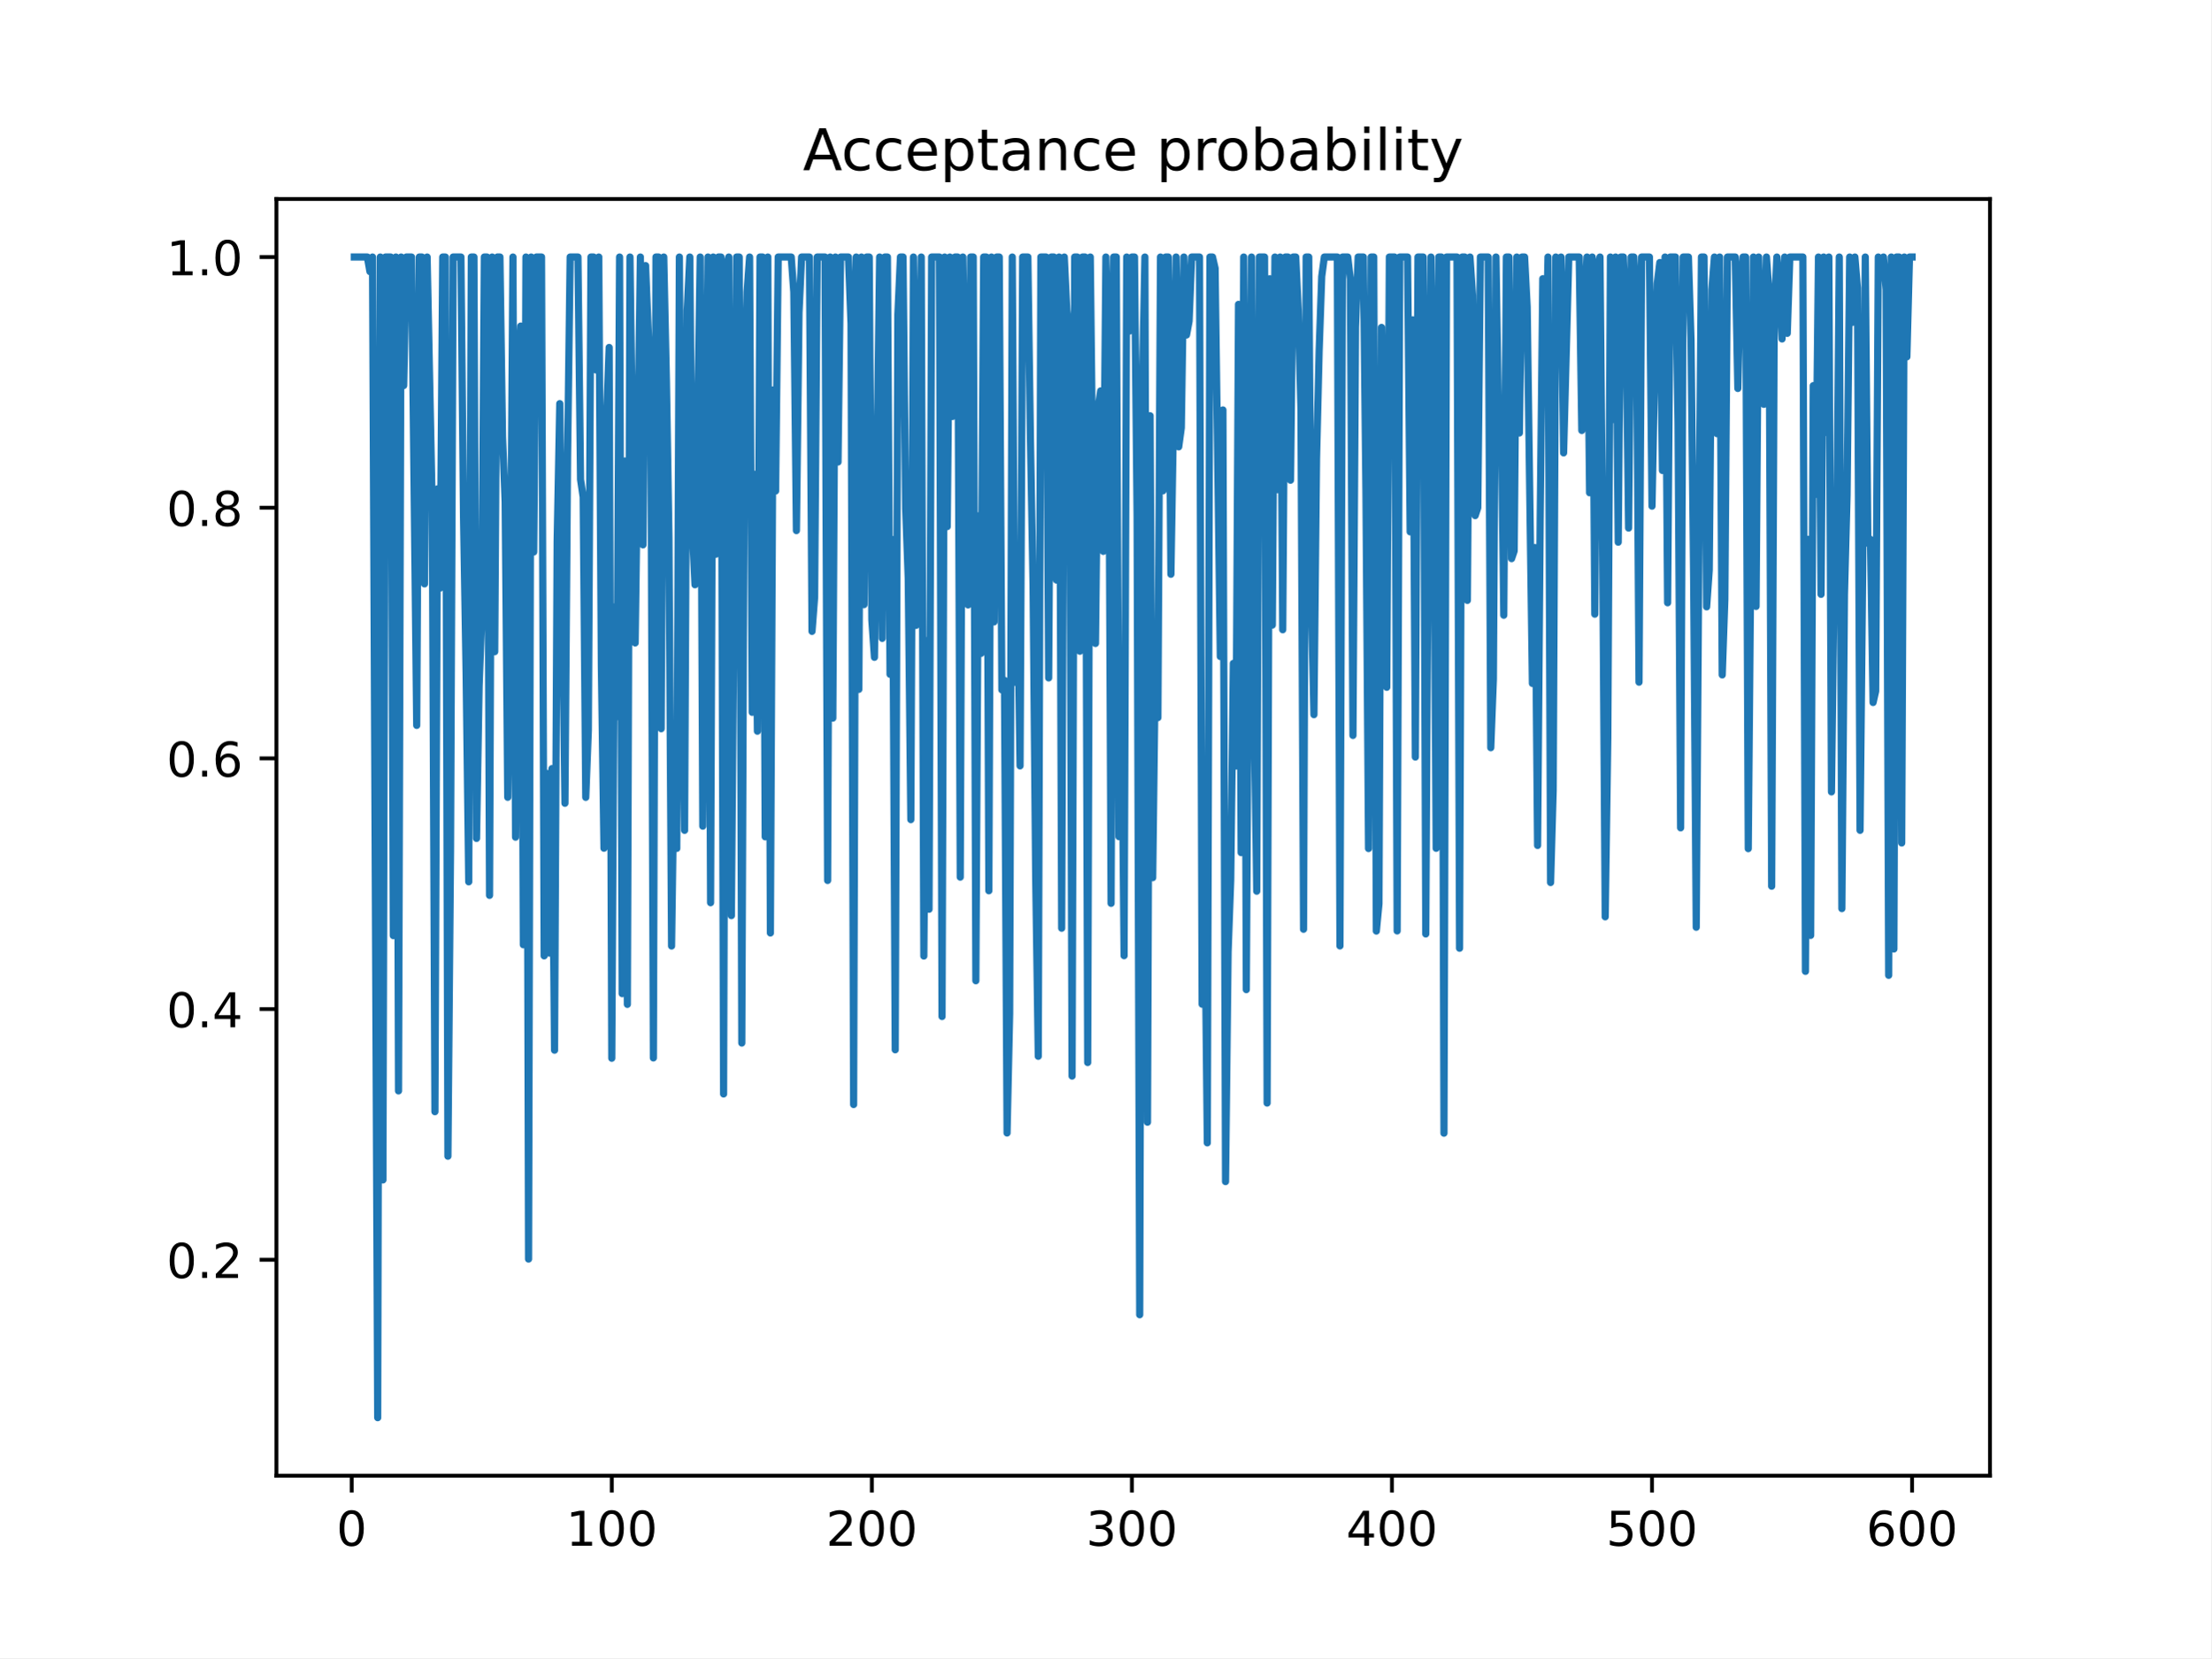
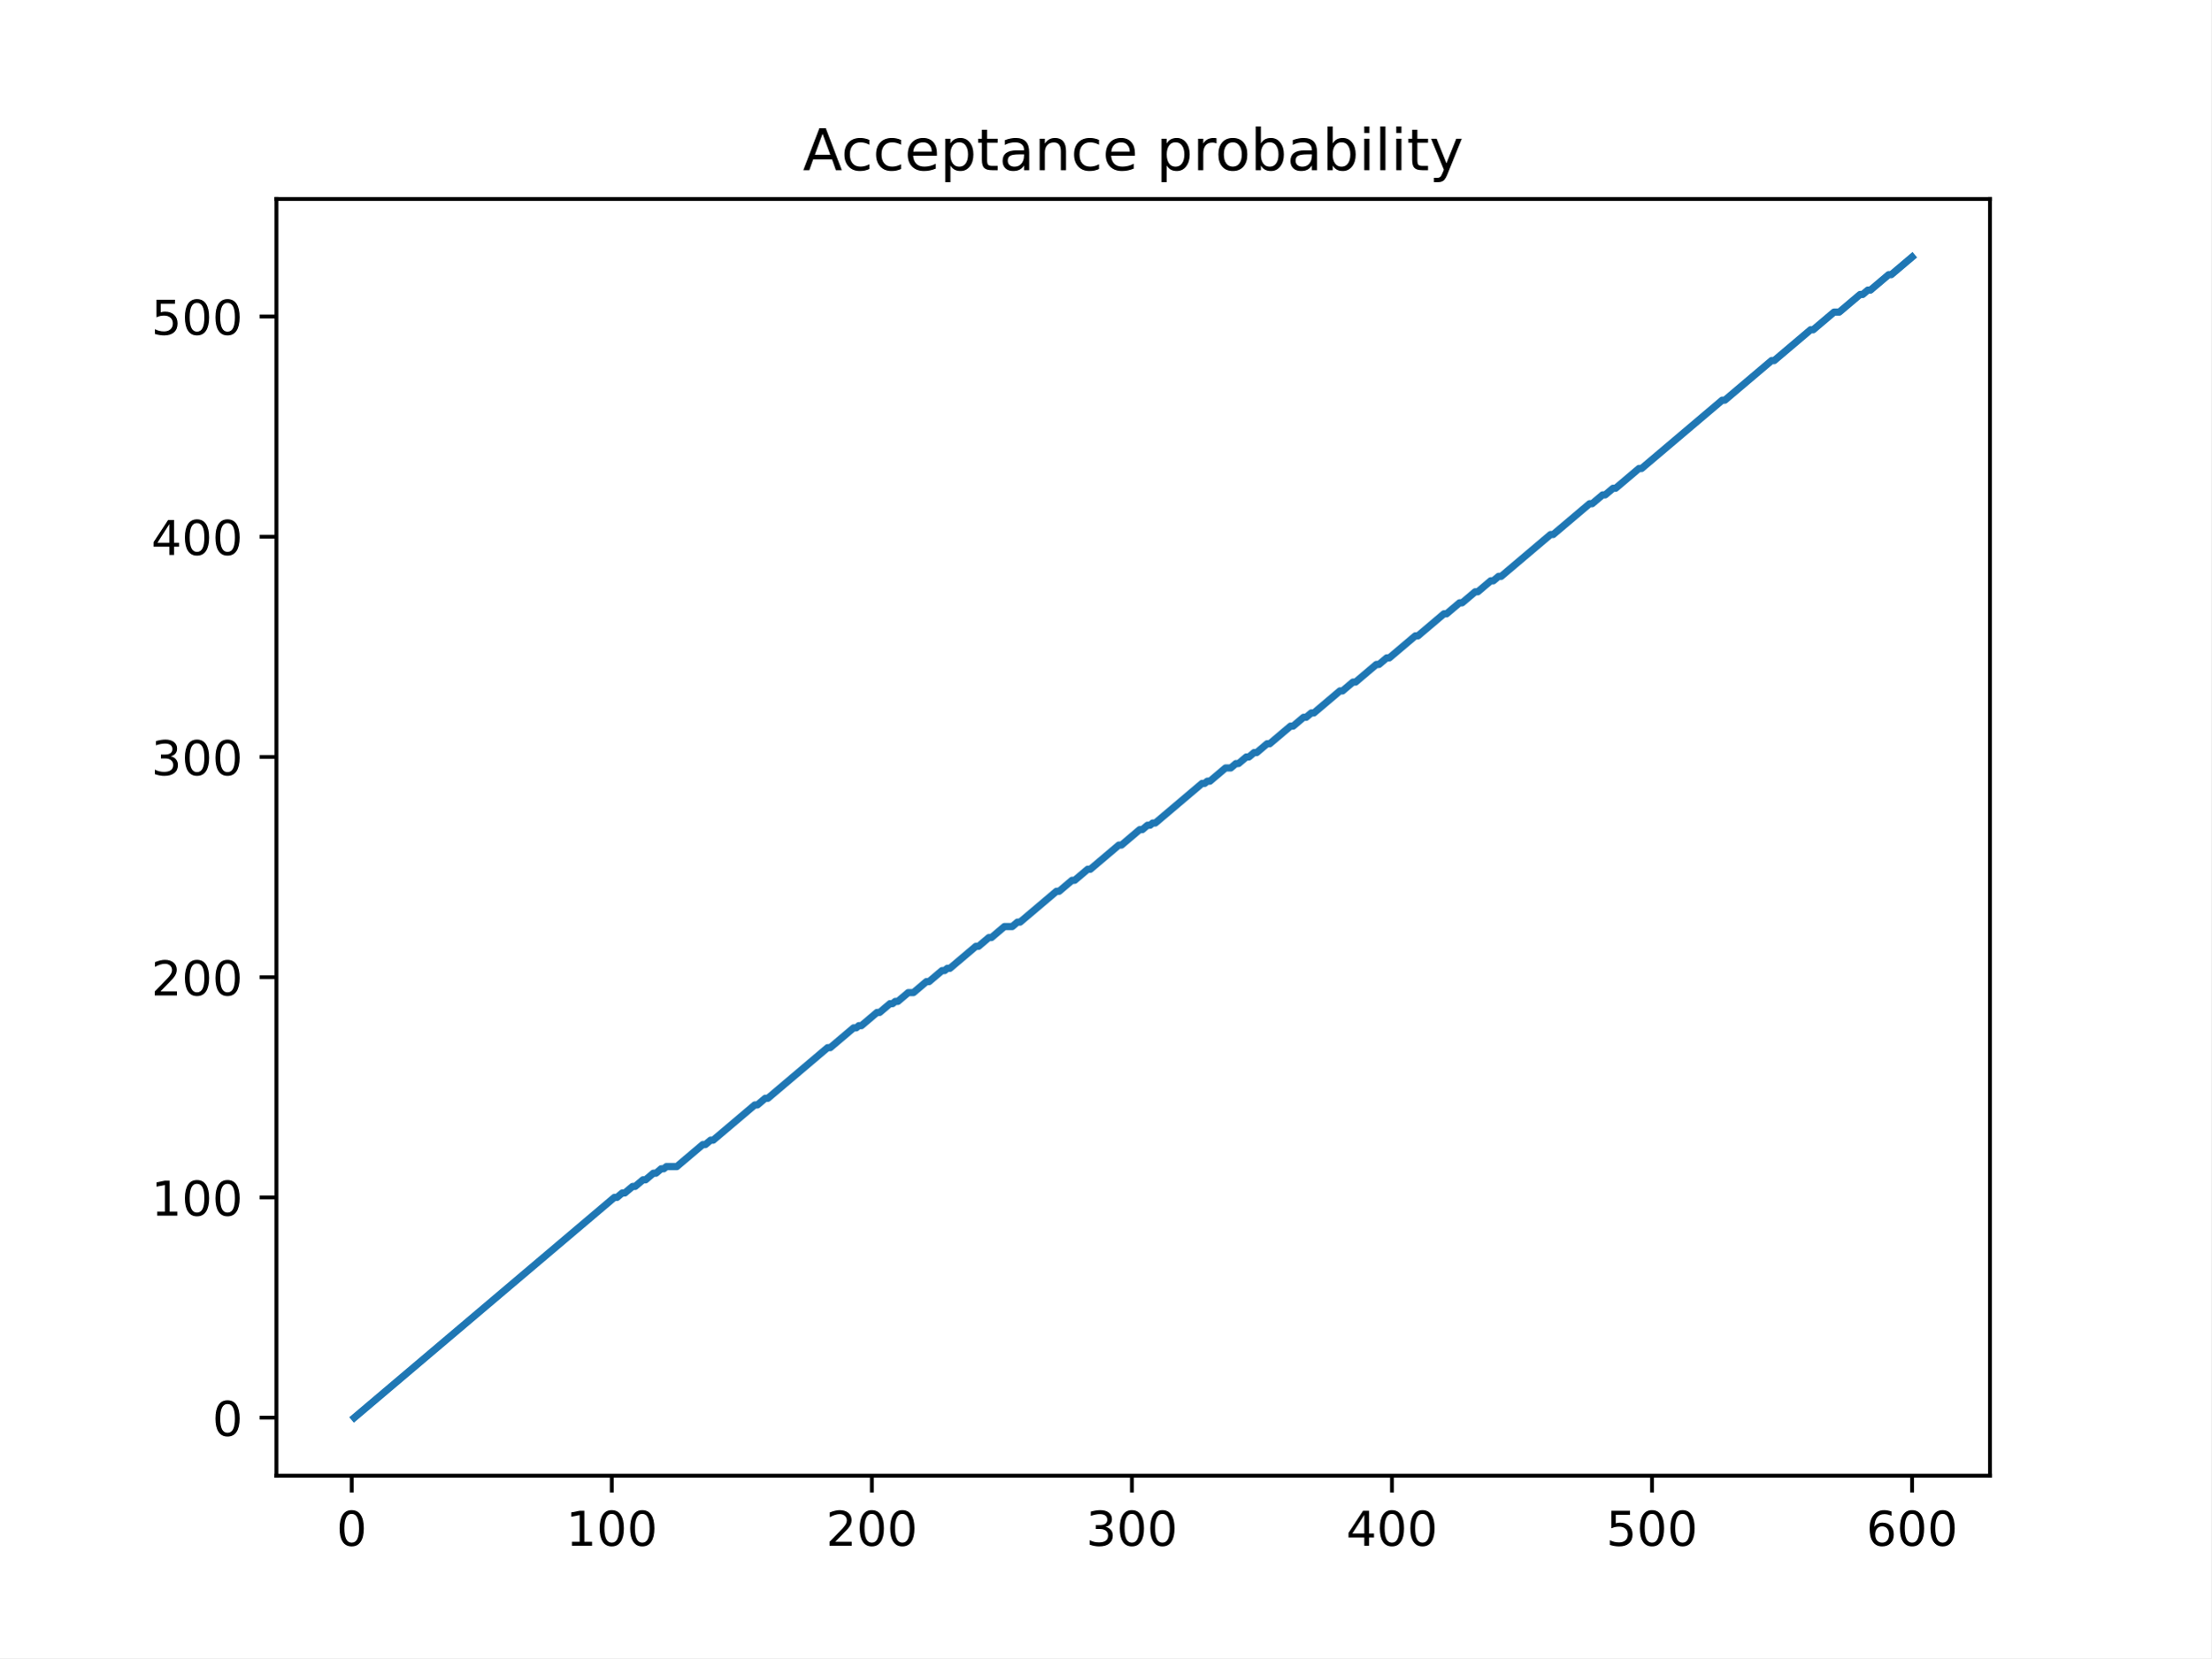
<svg xmlns="http://www.w3.org/2000/svg" xmlns:xlink="http://www.w3.org/1999/xlink" height="345.6pt" version="1.1" viewBox="0 0 460.8 345.6" width="460.8pt">
  <defs>
    <style type="text/css">
*{stroke-linecap:butt;stroke-linejoin:round;}
  </style>
  </defs>
  <g id="figure_1">
    <g id="patch_1">
      <path d="M 0 345.6  L 460.8 345.6  L 460.8 0  L 0 0  z " style="fill:#ffffff;" />
    </g>
    <g id="axes_1">
      <g id="patch_2">
        <path d="M 57.6 307.584  L 414.72 307.584  L 414.72 41.472  L 57.6 41.472  z " style="fill:#ffffff;" />
      </g>
      <g id="matplotlib.axis_1">
        <g id="xtick_1">
          <g id="line2d_1">
            <defs>
-               <path d="M 0 0  L 0 3.5  " id="mad9b1a71a4" style="stroke:#000000;stroke-width:0.8;" />
-             </defs>
-             <g>
-               <use style="stroke:#000000;stroke-width:0.8;" x="73.291" xlink:href="#mad9b1a71a4" y="307.584" />
+               <path d="M 0 0  L 0 3.5  " id="me040072128" style="stroke:#000000;stroke-width:0.8;" />
+             </defs>
+             <g>
+               <use style="stroke:#000000;stroke-width:0.8;" x="73.291" xlink:href="#me040072128" y="307.584" />
            </g>
          </g>
          <g id="text_1">
            <defs>
              <path d="M 31.781 66.406  Q 24.172 66.406 20.328 58.906  Q 16.5 51.422 16.5 36.375  Q 16.5 21.391 20.328 13.891  Q 24.172 6.391 31.781 6.391  Q 39.453 6.391 43.281 13.891  Q 47.125 21.391 47.125 36.375  Q 47.125 51.422 43.281 58.906  Q 39.453 66.406 31.781 66.406  z M 31.781 74.219  Q 44.047 74.219 50.516 64.516  Q 56.984 54.828 56.984 36.375  Q 56.984 17.969 50.516 8.266  Q 44.047 -1.422 31.781 -1.422  Q 19.531 -1.422 13.062 8.266  Q 6.594 17.969 6.594 36.375  Q 6.594 54.828 13.062 64.516  Q 19.531 74.219 31.781 74.219  z " id="DejaVuSans-48" />
            </defs>
            <g transform="translate(70.10948 322.1824)scale(0.1 -0.1)">
              <use xlink:href="#DejaVuSans-48" />
            </g>
          </g>
        </g>
        <g id="xtick_2">
          <g id="line2d_2">
            <g>
-               <use style="stroke:#000000;stroke-width:0.8;" x="127.49" xlink:href="#mad9b1a71a4" y="307.584" />
+               <use style="stroke:#000000;stroke-width:0.8;" x="127.49" xlink:href="#me040072128" y="307.584" />
            </g>
          </g>
          <g id="text_2">
            <defs>
              <path d="M 12.406 8.297  L 28.516 8.297  L 28.516 63.922  L 10.984 60.406  L 10.984 69.391  L 28.422 72.906  L 38.281 72.906  L 38.281 8.297  L 54.391 8.297  L 54.391 0  L 12.406 0  z " id="DejaVuSans-49" />
            </defs>
            <g transform="translate(117.9464 322.1824)scale(0.1 -0.1)">
              <use xlink:href="#DejaVuSans-49" />
              <use x="63.623" xlink:href="#DejaVuSans-48" />
              <use x="127.246" xlink:href="#DejaVuSans-48" />
            </g>
          </g>
        </g>
        <g id="xtick_3">
          <g id="line2d_3">
            <g>
-               <use style="stroke:#000000;stroke-width:0.8;" x="181.69" xlink:href="#mad9b1a71a4" y="307.584" />
+               <use style="stroke:#000000;stroke-width:0.8;" x="181.69" xlink:href="#me040072128" y="307.584" />
            </g>
          </g>
          <g id="text_3">
            <defs>
              <path d="M 19.188 8.297  L 53.609 8.297  L 53.609 0  L 7.328 0  L 7.328 8.297  Q 12.938 14.109 22.625 23.891  Q 32.328 33.688 34.812 36.531  Q 39.547 41.844 41.422 45.531  Q 43.312 49.219 43.312 52.781  Q 43.312 58.594 39.234 62.25  Q 35.156 65.922 28.609 65.922  Q 23.969 65.922 18.812 64.312  Q 13.672 62.703 7.812 59.422  L 7.812 69.391  Q 13.766 71.781 18.938 73  Q 24.125 74.219 28.422 74.219  Q 39.75 74.219 46.484 68.547  Q 53.219 62.891 53.219 53.422  Q 53.219 48.922 51.531 44.891  Q 49.859 40.875 45.406 35.406  Q 44.188 33.984 37.641 27.219  Q 31.109 20.453 19.188 8.297  z " id="DejaVuSans-50" />
            </defs>
            <g transform="translate(172.1458 322.1824)scale(0.1 -0.1)">
              <use xlink:href="#DejaVuSans-50" />
              <use x="63.623" xlink:href="#DejaVuSans-48" />
              <use x="127.246" xlink:href="#DejaVuSans-48" />
            </g>
          </g>
        </g>
        <g id="xtick_4">
          <g id="line2d_4">
            <g>
-               <use style="stroke:#000000;stroke-width:0.8;" x="235.889" xlink:href="#mad9b1a71a4" y="307.584" />
+               <use style="stroke:#000000;stroke-width:0.8;" x="235.889" xlink:href="#me040072128" y="307.584" />
            </g>
          </g>
          <g id="text_4">
            <defs>
              <path d="M 40.578 39.312  Q 47.656 37.797 51.625 33  Q 55.609 28.219 55.609 21.188  Q 55.609 10.406 48.188 4.484  Q 40.766 -1.422 27.094 -1.422  Q 22.516 -1.422 17.656 -0.516  Q 12.797 0.391 7.625 2.203  L 7.625 11.719  Q 11.719 9.328 16.594 8.109  Q 21.484 6.891 26.812 6.891  Q 36.078 6.891 40.938 10.547  Q 45.797 14.203 45.797 21.188  Q 45.797 27.641 41.281 31.266  Q 36.766 34.906 28.719 34.906  L 20.219 34.906  L 20.219 43.016  L 29.109 43.016  Q 36.375 43.016 40.234 45.922  Q 44.094 48.828 44.094 54.297  Q 44.094 59.906 40.109 62.906  Q 36.141 65.922 28.719 65.922  Q 24.656 65.922 20.016 65.031  Q 15.375 64.156 9.812 62.312  L 9.812 71.094  Q 15.438 72.656 20.344 73.438  Q 25.25 74.219 29.594 74.219  Q 40.828 74.219 47.359 69.109  Q 53.906 64.016 53.906 55.328  Q 53.906 49.266 50.438 45.094  Q 46.969 40.922 40.578 39.312  z " id="DejaVuSans-51" />
            </defs>
            <g transform="translate(226.3453 322.1824)scale(0.1 -0.1)">
              <use xlink:href="#DejaVuSans-51" />
              <use x="63.623" xlink:href="#DejaVuSans-48" />
              <use x="127.246" xlink:href="#DejaVuSans-48" />
            </g>
          </g>
        </g>
        <g id="xtick_5">
          <g id="line2d_5">
            <g>
-               <use style="stroke:#000000;stroke-width:0.8;" x="290.088" xlink:href="#mad9b1a71a4" y="307.584" />
+               <use style="stroke:#000000;stroke-width:0.8;" x="290.088" xlink:href="#me040072128" y="307.584" />
            </g>
          </g>
          <g id="text_5">
            <defs>
              <path d="M 37.797 64.312  L 12.891 25.391  L 37.797 25.391  z M 35.203 72.906  L 47.609 72.906  L 47.609 25.391  L 58.016 25.391  L 58.016 17.188  L 47.609 17.188  L 47.609 0  L 37.797 0  L 37.797 17.188  L 4.891 17.188  L 4.891 26.703  z " id="DejaVuSans-52" />
            </defs>
            <g transform="translate(280.5447 322.1824)scale(0.1 -0.1)">
              <use xlink:href="#DejaVuSans-52" />
              <use x="63.623" xlink:href="#DejaVuSans-48" />
              <use x="127.246" xlink:href="#DejaVuSans-48" />
            </g>
          </g>
        </g>
        <g id="xtick_6">
          <g id="line2d_6">
            <g>
-               <use style="stroke:#000000;stroke-width:0.8;" x="344.288" xlink:href="#mad9b1a71a4" y="307.584" />
+               <use style="stroke:#000000;stroke-width:0.8;" x="344.288" xlink:href="#me040072128" y="307.584" />
            </g>
          </g>
          <g id="text_6">
            <defs>
              <path d="M 10.797 72.906  L 49.516 72.906  L 49.516 64.594  L 19.828 64.594  L 19.828 46.734  Q 21.969 47.469 24.109 47.828  Q 26.266 48.188 28.422 48.188  Q 40.625 48.188 47.75 41.5  Q 54.891 34.812 54.891 23.391  Q 54.891 11.625 47.562 5.094  Q 40.234 -1.422 26.906 -1.422  Q 22.312 -1.422 17.547 -0.641  Q 12.797 0.141 7.719 1.703  L 7.719 11.625  Q 12.109 9.234 16.797 8.062  Q 21.484 6.891 26.703 6.891  Q 35.156 6.891 40.078 11.328  Q 45.016 15.766 45.016 23.391  Q 45.016 31 40.078 35.438  Q 35.156 39.891 26.703 39.891  Q 22.75 39.891 18.812 39.016  Q 14.891 38.141 10.797 36.281  z " id="DejaVuSans-53" />
            </defs>
            <g transform="translate(334.7441 322.1824)scale(0.1 -0.1)">
              <use xlink:href="#DejaVuSans-53" />
              <use x="63.623" xlink:href="#DejaVuSans-48" />
              <use x="127.246" xlink:href="#DejaVuSans-48" />
            </g>
          </g>
        </g>
        <g id="xtick_7">
          <g id="line2d_7">
            <g>
-               <use style="stroke:#000000;stroke-width:0.8;" x="398.487" xlink:href="#mad9b1a71a4" y="307.584" />
+               <use style="stroke:#000000;stroke-width:0.8;" x="398.487" xlink:href="#me040072128" y="307.584" />
            </g>
          </g>
          <g id="text_7">
            <defs>
              <path d="M 33.016 40.375  Q 26.375 40.375 22.484 35.828  Q 18.609 31.297 18.609 23.391  Q 18.609 15.531 22.484 10.953  Q 26.375 6.391 33.016 6.391  Q 39.656 6.391 43.531 10.953  Q 47.406 15.531 47.406 23.391  Q 47.406 31.297 43.531 35.828  Q 39.656 40.375 33.016 40.375  z M 52.594 71.297  L 52.594 62.312  Q 48.875 64.062 45.094 64.984  Q 41.312 65.922 37.594 65.922  Q 27.828 65.922 22.672 59.328  Q 17.531 52.734 16.797 39.406  Q 19.672 43.656 24.016 45.922  Q 28.375 48.188 33.594 48.188  Q 44.578 48.188 50.953 41.516  Q 57.328 34.859 57.328 23.391  Q 57.328 12.156 50.688 5.359  Q 44.047 -1.422 33.016 -1.422  Q 20.359 -1.422 13.672 8.266  Q 6.984 17.969 6.984 36.375  Q 6.984 53.656 15.188 63.938  Q 23.391 74.219 37.203 74.219  Q 40.922 74.219 44.703 73.484  Q 48.484 72.75 52.594 71.297  z " id="DejaVuSans-54" />
            </defs>
            <g transform="translate(388.9435 322.1824)scale(0.1 -0.1)">
              <use xlink:href="#DejaVuSans-54" />
              <use x="63.623" xlink:href="#DejaVuSans-48" />
              <use x="127.246" xlink:href="#DejaVuSans-48" />
            </g>
          </g>
        </g>
      </g>
      <g id="matplotlib.axis_2">
        <g id="ytick_1">
          <g id="line2d_8">
            <defs>
-               <path d="M 0 0  L -3.5 0  " id="m531145d401" style="stroke:#000000;stroke-width:0.8;" />
-             </defs>
-             <g>
-               <use style="stroke:#000000;stroke-width:0.8;" x="57.6" xlink:href="#m531145d401" y="262.574" />
+               <path d="M 0 0  L -3.5 0  " id="mf7c77ebd5f" style="stroke:#000000;stroke-width:0.8;" />
+             </defs>
+             <g>
+               <use style="stroke:#000000;stroke-width:0.8;" x="57.6" xlink:href="#mf7c77ebd5f" y="295.488" />
            </g>
          </g>
          <g id="text_8">
-             <defs>
-               <path d="M 10.688 12.406  L 21 12.406  L 21 0  L 10.688 0  z " id="DejaVuSans-46" />
-             </defs>
-             <g transform="translate(34.69687 266.3736)scale(0.1 -0.1)">
+             <g transform="translate(44.2375 299.2872)scale(0.1 -0.1)">
              <use xlink:href="#DejaVuSans-48" />
-               <use x="63.623" xlink:href="#DejaVuSans-46" />
-               <use x="95.41" xlink:href="#DejaVuSans-50" />
            </g>
          </g>
        </g>
        <g id="ytick_2">
          <g id="line2d_9">
            <g>
-               <use style="stroke:#000000;stroke-width:0.8;" x="57.6" xlink:href="#m531145d401" y="210.323" />
+               <use style="stroke:#000000;stroke-width:0.8;" x="57.6" xlink:href="#mf7c77ebd5f" y="249.583" />
            </g>
          </g>
          <g id="text_9">
-             <g transform="translate(34.69687 214.122)scale(0.1 -0.1)">
-               <use xlink:href="#DejaVuSans-48" />
-               <use x="63.623" xlink:href="#DejaVuSans-46" />
-               <use x="95.41" xlink:href="#DejaVuSans-52" />
+             <g transform="translate(31.5125 253.3821)scale(0.1 -0.1)">
+               <use xlink:href="#DejaVuSans-49" />
+               <use x="63.623" xlink:href="#DejaVuSans-48" />
+               <use x="127.246" xlink:href="#DejaVuSans-48" />
            </g>
          </g>
        </g>
        <g id="ytick_3">
          <g id="line2d_10">
            <g>
-               <use style="stroke:#000000;stroke-width:0.8;" x="57.6" xlink:href="#m531145d401" y="158.071" />
+               <use style="stroke:#000000;stroke-width:0.8;" x="57.6" xlink:href="#mf7c77ebd5f" y="203.678" />
            </g>
          </g>
          <g id="text_10">
-             <g transform="translate(34.69687 161.8704)scale(0.1 -0.1)">
-               <use xlink:href="#DejaVuSans-48" />
-               <use x="63.623" xlink:href="#DejaVuSans-46" />
-               <use x="95.41" xlink:href="#DejaVuSans-54" />
+             <g transform="translate(31.5125 207.477)scale(0.1 -0.1)">
+               <use xlink:href="#DejaVuSans-50" />
+               <use x="63.623" xlink:href="#DejaVuSans-48" />
+               <use x="127.246" xlink:href="#DejaVuSans-48" />
            </g>
          </g>
        </g>
        <g id="ytick_4">
          <g id="line2d_11">
            <g>
-               <use style="stroke:#000000;stroke-width:0.8;" x="57.6" xlink:href="#m531145d401" y="105.82" />
+               <use style="stroke:#000000;stroke-width:0.8;" x="57.6" xlink:href="#mf7c77ebd5f" y="157.773" />
            </g>
          </g>
          <g id="text_11">
-             <defs>
-               <path d="M 31.781 34.625  Q 24.75 34.625 20.719 30.859  Q 16.703 27.094 16.703 20.516  Q 16.703 13.922 20.719 10.156  Q 24.75 6.391 31.781 6.391  Q 38.812 6.391 42.859 10.172  Q 46.922 13.969 46.922 20.516  Q 46.922 27.094 42.891 30.859  Q 38.875 34.625 31.781 34.625  z M 21.922 38.812  Q 15.578 40.375 12.031 44.719  Q 8.5 49.078 8.5 55.328  Q 8.5 64.062 14.719 69.141  Q 20.953 74.219 31.781 74.219  Q 42.672 74.219 48.875 69.141  Q 55.078 64.062 55.078 55.328  Q 55.078 49.078 51.531 44.719  Q 48 40.375 41.703 38.812  Q 48.828 37.156 52.797 32.312  Q 56.781 27.484 56.781 20.516  Q 56.781 9.906 50.312 4.234  Q 43.844 -1.422 31.781 -1.422  Q 19.734 -1.422 13.25 4.234  Q 6.781 9.906 6.781 20.516  Q 6.781 27.484 10.781 32.312  Q 14.797 37.156 21.922 38.812  z M 18.312 54.391  Q 18.312 48.734 21.844 45.562  Q 25.391 42.391 31.781 42.391  Q 38.141 42.391 41.719 45.562  Q 45.312 48.734 45.312 54.391  Q 45.312 60.062 41.719 63.234  Q 38.141 66.406 31.781 66.406  Q 25.391 66.406 21.844 63.234  Q 18.312 60.062 18.312 54.391  z " id="DejaVuSans-56" />
-             </defs>
-             <g transform="translate(34.69687 109.6188)scale(0.1 -0.1)">
-               <use xlink:href="#DejaVuSans-48" />
-               <use x="63.623" xlink:href="#DejaVuSans-46" />
-               <use x="95.41" xlink:href="#DejaVuSans-56" />
+             <g transform="translate(31.5125 161.5718)scale(0.1 -0.1)">
+               <use xlink:href="#DejaVuSans-51" />
+               <use x="63.623" xlink:href="#DejaVuSans-48" />
+               <use x="127.246" xlink:href="#DejaVuSans-48" />
            </g>
          </g>
        </g>
        <g id="ytick_5">
          <g id="line2d_12">
            <g>
-               <use style="stroke:#000000;stroke-width:0.8;" x="57.6" xlink:href="#m531145d401" y="53.568" />
+               <use style="stroke:#000000;stroke-width:0.8;" x="57.6" xlink:href="#mf7c77ebd5f" y="111.868" />
            </g>
          </g>
          <g id="text_12">
-             <g transform="translate(34.69687 57.36722)scale(0.1 -0.1)">
-               <use xlink:href="#DejaVuSans-49" />
-               <use x="63.623" xlink:href="#DejaVuSans-46" />
-               <use x="95.41" xlink:href="#DejaVuSans-48" />
-             </g>
-           </g>
-         </g>
-       </g>
-       <g id="line2d_13">
-         <path clip-path="url(#pdfe87a99ba)" d="M 73.833 53.568  L 76.543 53.568  L 77.085 56.598  L 77.627 53.568  L 78.711 295.488  L 79.253 53.568  L 79.795 245.937  L 80.337 53.568  L 81.421 53.568  L 81.963 195.009  L 82.505 53.568  L 83.047 227.383  L 83.589 53.568  L 84.131 80.361  L 84.673 53.568  L 85.757 53.568  L 86.841 151.197  L 87.383 53.568  L 87.925 53.568  L 88.467 121.697  L 89.009 53.568  L 90.093 106.624  L 90.635 231.707  L 91.177 101.891  L 91.719 122.567  L 92.261 53.568  L 92.803 53.568  L 93.345 240.991  L 93.887 177.314  L 94.429 53.568  L 96.054 53.568  L 96.596 107.709  L 97.138 140.694  L 97.68 183.791  L 98.222 53.568  L 98.764 53.568  L 99.306 174.751  L 99.848 142.998  L 100.39 128.535  L 100.932 53.568  L 101.474 53.568  L 102.016 186.624  L 102.558 53.568  L 103.1 135.829  L 103.642 53.568  L 104.184 53.568  L 104.726 91.026  L 105.268 104.6  L 105.81 166.182  L 106.352 127.551  L 106.894 53.568  L 107.436 174.491  L 107.978 77.082  L 108.52 67.963  L 109.062 196.917  L 109.604 53.568  L 110.146 262.431  L 110.688 53.568  L 111.23 115.045  L 111.772 53.568  L 112.856 53.568  L 113.398 199.234  L 113.94 161.185  L 114.482 198.654  L 115.024 160.206  L 115.566 218.889  L 116.108 112.741  L 116.65 84.125  L 117.734 167.423  L 118.276 95.185  L 118.818 53.568  L 120.444 53.568  L 120.986 99.97  L 121.528 103.597  L 122.07 166.193  L 122.612 152.194  L 123.154 53.568  L 123.696 53.568  L 124.238 77.12  L 124.78 53.568  L 125.322 138.704  L 125.864 176.799  L 126.406 86.464  L 126.948 72.419  L 127.49 220.568  L 128.032 126.498  L 128.574 149.38  L 129.116 53.568  L 129.658 207.107  L 130.2 96.091  L 130.742 209.338  L 131.284 53.568  L 132.368 134.006  L 133.452 53.568  L 133.994 113.563  L 134.536 55.354  L 135.62 81.804  L 136.162 220.501  L 136.704 53.568  L 137.246 53.568  L 137.788 151.882  L 138.33 53.568  L 138.872 78.924  L 139.414 112.173  L 139.956 197.18  L 140.498 158.257  L 141.04 176.838  L 141.582 53.568  L 142.124 128.013  L 142.666 173.067  L 143.208 64.637  L 143.75 53.568  L 144.292 110.846  L 144.834 121.879  L 145.918 53.568  L 146.46 172.197  L 147.002 102.008  L 147.544 53.568  L 148.086 188.153  L 148.628 53.568  L 149.17 115.529  L 149.712 53.568  L 150.254 53.568  L 150.796 228.017  L 151.338 55.742  L 151.88 53.568  L 152.422 190.85  L 153.506 53.568  L 154.048 53.568  L 154.59 217.4  L 155.132 81.266  L 155.674 60.846  L 156.216 53.568  L 156.758 148.472  L 157.3 98.858  L 157.842 152.405  L 158.384 53.568  L 158.926 53.568  L 159.468 174.417  L 160.01 53.568  L 160.552 194.461  L 161.094 81.278  L 161.636 102.332  L 162.178 53.568  L 164.888 53.568  L 165.43 60.926  L 165.972 110.589  L 166.514 65.176  L 167.056 53.568  L 168.682 53.568  L 169.224 131.591  L 169.766 124.474  L 170.308 53.568  L 171.934 53.568  L 172.476 183.517  L 173.018 53.568  L 173.56 149.677  L 174.102 53.568  L 174.644 96.293  L 175.186 53.568  L 176.812 53.568  L 177.354 67.487  L 177.896 230.218  L 178.438 53.568  L 178.98 143.685  L 179.522 53.568  L 180.064 126.019  L 180.606 53.568  L 181.148 53.568  L 181.69 129.243  L 182.232 137.004  L 183.316 53.568  L 183.858 133.053  L 184.4 53.568  L 184.942 53.568  L 185.484 140.547  L 186.026 112.454  L 186.568 218.805  L 187.11 65.56  L 187.652 53.568  L 188.194 53.568  L 188.736 106.029  L 189.277 120.603  L 189.819 170.834  L 190.361 53.568  L 190.903 130.357  L 191.445 82.408  L 191.987 53.568  L 192.529 199.271  L 193.071 133.517  L 193.613 189.521  L 194.155 53.568  L 195.781 53.568  L 196.323 211.876  L 196.865 53.568  L 197.407 109.76  L 197.949 53.568  L 198.491 86.803  L 199.033 53.568  L 199.575 53.568  L 200.117 182.824  L 200.659 53.568  L 201.743 126.08  L 202.285 53.568  L 202.827 53.568  L 203.369 204.411  L 203.911 107.515  L 204.453 136.18  L 204.995 53.568  L 205.537 53.568  L 206.079 185.663  L 206.621 53.568  L 207.163 129.619  L 207.705 53.568  L 208.247 53.568  L 208.789 143.783  L 209.331 141.795  L 209.873 236.151  L 210.415 211.288  L 210.957 53.568  L 211.499 142.209  L 212.041 124.654  L 212.583 159.624  L 213.125 53.568  L 214.209 53.568  L 214.751 91.799  L 215.293 122.068  L 215.835 182.623  L 216.377 220.164  L 216.919 53.568  L 218.003 53.568  L 218.545 141.297  L 219.087 53.568  L 219.629 53.568  L 220.171 120.9  L 220.713 53.568  L 221.255 193.47  L 221.797 53.568  L 222.339 64.645  L 222.881 69.595  L 223.423 224.289  L 223.965 53.568  L 224.507 53.568  L 225.049 135.74  L 225.591 53.568  L 226.133 53.568  L 226.675 221.469  L 227.217 53.568  L 227.759 101.002  L 228.301 134.116  L 228.843 85.175  L 229.385 81.474  L 229.927 114.922  L 230.469 53.568  L 231.011 69.639  L 231.553 188.286  L 232.095 53.568  L 232.637 53.568  L 233.179 174.374  L 233.721 140.356  L 234.263 199.197  L 234.805 53.568  L 235.347 69.014  L 235.889 53.568  L 236.431 53.568  L 236.973 107.661  L 237.515 274.038  L 238.057 81.389  L 238.599 53.568  L 239.141 233.907  L 239.683 86.652  L 240.225 182.94  L 240.767 138.986  L 241.309 149.581  L 241.851 53.568  L 242.393 102.281  L 242.935 53.568  L 243.477 53.568  L 244.019 119.688  L 245.103 53.568  L 245.645 93.132  L 246.187 89.165  L 246.729 53.568  L 247.271 69.822  L 247.813 66.914  L 248.355 53.568  L 249.981 53.568  L 250.523 209.31  L 251.065 186.312  L 251.607 238.207  L 252.149 53.568  L 252.691 53.568  L 253.233 55.922  L 254.317 136.845  L 254.859 85.442  L 255.401 246.281  L 255.943 198.392  L 256.485 183.488  L 257.027 138.268  L 257.569 159.667  L 258.111 63.432  L 258.653 177.711  L 259.195 53.568  L 259.737 206.267  L 260.279 113.211  L 260.821 53.568  L 261.363 146.995  L 261.905 185.754  L 262.447 53.568  L 263.531 53.568  L 264.073 229.909  L 264.615 58.096  L 265.157 130.29  L 265.699 53.568  L 266.241 102.056  L 266.783 53.568  L 267.325 131.252  L 267.867 53.568  L 268.409 53.568  L 268.951 100.086  L 269.493 53.568  L 270.035 53.568  L 270.577 64.61  L 271.119 85.228  L 271.661 193.685  L 272.203 53.568  L 272.745 53.568  L 273.287 125.538  L 273.829 148.953  L 274.371 95.577  L 274.913 73.079  L 275.455 57.627  L 275.997 53.568  L 278.707 53.568  L 279.249 197.162  L 279.791 53.568  L 280.875 53.568  L 281.417 58.154  L 281.959 153.285  L 282.501 68.177  L 283.043 53.568  L 284.126 53.568  L 284.668 102.781  L 285.21 176.865  L 285.752 53.568  L 286.294 53.568  L 286.836 194.062  L 287.378 188.381  L 287.92 68.237  L 288.462 100.347  L 289.004 143.253  L 289.546 53.568  L 290.63 53.568  L 291.172 194.037  L 291.714 53.568  L 293.34 53.568  L 293.882 110.85  L 294.424 66.658  L 294.966 157.792  L 295.508 53.568  L 296.592 53.568  L 297.134 194.662  L 297.676 99.94  L 298.218 53.568  L 298.76 89.212  L 299.302 176.813  L 299.844 53.568  L 300.386 53.568  L 300.928 236.191  L 301.47 53.568  L 303.638 53.568  L 304.18 197.648  L 304.722 53.568  L 305.264 53.568  L 305.806 125.137  L 306.348 53.568  L 306.89 61.522  L 307.432 107.466  L 307.974 105.843  L 308.516 53.568  L 310.142 53.568  L 310.684 155.848  L 311.226 141.588  L 311.768 53.568  L 312.31 87.614  L 312.852 85.269  L 313.394 128.229  L 313.936 53.568  L 314.478 53.568  L 315.02 116.435  L 315.562 114.839  L 316.104 53.568  L 316.646 90.248  L 317.188 53.568  L 317.73 53.568  L 318.272 63.984  L 319.356 142.45  L 319.898 114.131  L 320.44 176.215  L 320.982 108.159  L 321.524 58.089  L 322.066 79.219  L 322.608 53.568  L 323.15 183.941  L 323.692 164.746  L 324.234 53.568  L 324.776 56.695  L 325.318 53.568  L 325.86 94.39  L 326.944 53.568  L 329.112 53.568  L 329.654 89.72  L 330.196 64.286  L 330.738 53.568  L 331.28 102.707  L 331.822 53.568  L 332.364 128.011  L 332.906 55.793  L 333.448 53.568  L 333.99 112.855  L 334.532 191.095  L 335.074 153.806  L 335.616 53.568  L 336.158 87.445  L 336.7 53.568  L 337.242 113.008  L 337.784 53.568  L 338.326 53.568  L 338.868 67.104  L 339.41 110.06  L 339.952 53.568  L 340.494 53.568  L 341.036 62.312  L 341.578 142.184  L 342.12 53.568  L 343.746 53.568  L 344.288 105.497  L 344.83 77.714  L 345.372 59.103  L 345.914 54.714  L 346.456 98.059  L 346.998 53.568  L 347.54 125.638  L 348.082 53.568  L 349.166 53.568  L 349.708 88.202  L 350.25 172.541  L 350.792 53.568  L 351.876 53.568  L 352.418 70.743  L 352.96 120.605  L 353.502 193.269  L 354.044 115.433  L 354.586 53.568  L 355.128 53.568  L 355.67 126.48  L 356.212 118.855  L 356.754 60.357  L 357.296 53.568  L 357.838 90.398  L 358.38 53.568  L 358.922 140.669  L 359.464 124.95  L 360.006 53.568  L 361.632 53.568  L 362.174 80.964  L 362.716 58.63  L 363.258 53.568  L 363.8 53.568  L 364.342 176.884  L 365.426 53.568  L 365.968 126.391  L 366.51 53.568  L 367.052 74.102  L 367.594 84.27  L 368.136 53.568  L 368.678 60.967  L 369.22 184.714  L 369.762 65.44  L 370.304 53.568  L 370.846 60.854  L 371.388 70.646  L 371.93 53.568  L 372.472 69.474  L 373.014 53.568  L 375.724 53.568  L 376.266 202.465  L 376.808 112.412  L 377.349 194.961  L 377.891 80.378  L 378.433 103.054  L 378.975 53.568  L 379.517 123.878  L 380.059 53.568  L 380.601 90.13  L 381.143 53.568  L 381.685 165.054  L 382.227 120.971  L 382.769 113.738  L 383.311 53.568  L 383.853 189.386  L 384.395 123.914  L 384.937 103.305  L 385.479 53.568  L 386.021 67.197  L 386.563 53.568  L 387.105 60.002  L 387.647 173.063  L 388.189 118.966  L 388.731 53.568  L 389.273 113.233  L 389.815 112.428  L 390.357 146.427  L 390.899 144.057  L 391.441 53.568  L 391.983 55.089  L 392.525 53.568  L 393.067 60.401  L 393.609 203.285  L 394.151 53.568  L 394.693 197.797  L 395.235 53.568  L 395.777 53.568  L 396.319 175.7  L 396.861 53.568  L 397.403 74.367  L 397.945 53.568  L 398.487 53.568  L 398.487 53.568  " style="fill:none;stroke:#1f77b4;stroke-linecap:square;stroke-width:1.5;" />
+             <g transform="translate(31.5125 115.6667)scale(0.1 -0.1)">
+               <use xlink:href="#DejaVuSans-52" />
+               <use x="63.623" xlink:href="#DejaVuSans-48" />
+               <use x="127.246" xlink:href="#DejaVuSans-48" />
+             </g>
+           </g>
+         </g>
+         <g id="ytick_6">
+           <g id="line2d_13">
+             <g>
+               <use style="stroke:#000000;stroke-width:0.8;" x="57.6" xlink:href="#mf7c77ebd5f" y="65.962" />
+             </g>
+           </g>
+           <g id="text_13">
+             <g transform="translate(31.5125 69.7616)scale(0.1 -0.1)">
+               <use xlink:href="#DejaVuSans-53" />
+               <use x="63.623" xlink:href="#DejaVuSans-48" />
+               <use x="127.246" xlink:href="#DejaVuSans-48" />
+             </g>
+           </g>
+         </g>
+       </g>
+       <g id="line2d_14">
+         <path clip-path="url(#p3e6e5c72ee)" d="M 73.833 295.488  L 128.032 249.583  L 128.574 249.583  L 129.658 248.665  L 130.2 248.665  L 131.826 247.288  L 132.368 247.288  L 133.994 245.91  L 134.536 245.91  L 136.162 244.533  L 136.704 244.533  L 137.788 243.615  L 138.33 243.615  L 138.872 243.156  L 141.04 243.156  L 146.46 238.566  L 147.002 238.566  L 148.086 237.648  L 148.628 237.648  L 157.3 230.303  L 157.842 230.303  L 159.468 228.926  L 160.01 228.926  L 172.476 218.367  L 173.018 218.367  L 177.896 214.236  L 178.438 214.236  L 178.98 213.777  L 179.522 213.777  L 182.774 211.023  L 183.316 211.023  L 185.484 209.186  L 186.026 209.186  L 186.568 208.727  L 187.11 208.727  L 189.277 206.891  L 190.361 206.891  L 193.071 204.596  L 193.613 204.596  L 196.323 202.301  L 196.865 202.301  L 197.407 201.842  L 197.949 201.842  L 203.369 197.251  L 203.911 197.251  L 206.079 195.415  L 206.621 195.415  L 209.331 193.12  L 210.957 193.12  L 212.041 192.201  L 212.583 192.201  L 220.171 185.775  L 220.713 185.775  L 223.423 183.479  L 223.965 183.479  L 226.675 181.184  L 227.217 181.184  L 233.179 176.135  L 233.721 176.135  L 237.515 172.921  L 238.057 172.921  L 239.141 172.003  L 239.683 172.003  L 240.225 171.544  L 240.767 171.544  L 250.523 163.281  L 251.065 163.281  L 251.607 162.822  L 252.149 162.822  L 255.401 160.068  L 256.485 160.068  L 257.569 159.15  L 258.111 159.15  L 259.737 157.773  L 260.279 157.773  L 261.363 156.855  L 261.905 156.855  L 264.073 155.018  L 264.615 155.018  L 268.951 151.346  L 269.493 151.346  L 271.661 149.51  L 272.203 149.51  L 273.287 148.592  L 273.829 148.592  L 279.249 144.001  L 279.791 144.001  L 281.959 142.165  L 282.501 142.165  L 286.836 138.492  L 287.378 138.492  L 289.004 137.115  L 289.546 137.115  L 294.966 132.525  L 295.508 132.525  L 300.928 127.934  L 301.47 127.934  L 304.18 125.639  L 304.722 125.639  L 307.432 123.344  L 307.974 123.344  L 310.684 121.049  L 311.226 121.049  L 312.31 120.13  L 312.852 120.13  L 323.15 111.408  L 323.692 111.408  L 331.28 104.982  L 331.822 104.982  L 333.99 103.146  L 334.532 103.146  L 336.158 101.768  L 336.7 101.768  L 341.578 97.637  L 342.12 97.637  L 358.922 83.406  L 359.464 83.406  L 369.22 75.143  L 369.762 75.143  L 377.349 68.717  L 377.891 68.717  L 382.227 65.044  L 383.311 65.044  L 387.647 61.372  L 388.189 61.372  L 389.273 60.454  L 389.815 60.454  L 393.609 57.24  L 394.151 57.24  L 398.487 53.568  L 398.487 53.568  " style="fill:none;stroke:#1f77b4;stroke-linecap:square;stroke-width:1.5;" />
      </g>
      <g id="patch_3">
        <path d="M 57.6 307.584  L 57.6 41.472  " style="fill:none;stroke:#000000;stroke-linecap:square;stroke-linejoin:miter;stroke-width:0.8;" />
      </g>
      <g id="patch_4">
        <path d="M 414.72 307.584  L 414.72 41.472  " style="fill:none;stroke:#000000;stroke-linecap:square;stroke-linejoin:miter;stroke-width:0.8;" />
      </g>
      <g id="patch_5">
        <path d="M 57.6 307.584  L 414.72 307.584  " style="fill:none;stroke:#000000;stroke-linecap:square;stroke-linejoin:miter;stroke-width:0.8;" />
      </g>
      <g id="patch_6">
        <path d="M 57.6 41.472  L 414.72 41.472  " style="fill:none;stroke:#000000;stroke-linecap:square;stroke-linejoin:miter;stroke-width:0.8;" />
      </g>
-       <g id="text_13">
+       <g id="text_14">
        <defs>
          <path d="M 34.188 63.188  L 20.797 26.906  L 47.609 26.906  z M 28.609 72.906  L 39.797 72.906  L 67.578 0  L 57.328 0  L 50.688 18.703  L 17.828 18.703  L 11.188 0  L 0.781 0  z " id="DejaVuSans-65" />
          <path d="M 48.781 52.594  L 48.781 44.188  Q 44.969 46.297 41.141 47.344  Q 37.312 48.391 33.406 48.391  Q 24.656 48.391 19.812 42.844  Q 14.984 37.312 14.984 27.297  Q 14.984 17.281 19.812 11.734  Q 24.656 6.203 33.406 6.203  Q 37.312 6.203 41.141 7.25  Q 44.969 8.297 48.781 10.406  L 48.781 2.094  Q 45.016 0.344 40.984 -0.531  Q 36.969 -1.422 32.422 -1.422  Q 20.062 -1.422 12.781 6.344  Q 5.516 14.109 5.516 27.297  Q 5.516 40.672 12.859 48.328  Q 20.219 56 33.016 56  Q 37.156 56 41.109 55.141  Q 45.062 54.297 48.781 52.594  z " id="DejaVuSans-99" />
          <path d="M 56.203 29.594  L 56.203 25.203  L 14.891 25.203  Q 15.484 15.922 20.484 11.062  Q 25.484 6.203 34.422 6.203  Q 39.594 6.203 44.453 7.469  Q 49.312 8.734 54.109 11.281  L 54.109 2.781  Q 49.266 0.734 44.188 -0.344  Q 39.109 -1.422 33.891 -1.422  Q 20.797 -1.422 13.156 6.188  Q 5.516 13.812 5.516 26.812  Q 5.516 40.234 12.766 48.109  Q 20.016 56 32.328 56  Q 43.359 56 49.781 48.891  Q 56.203 41.797 56.203 29.594  z M 47.219 32.234  Q 47.125 39.594 43.094 43.984  Q 39.062 48.391 32.422 48.391  Q 24.906 48.391 20.391 44.141  Q 15.875 39.891 15.188 32.172  z " id="DejaVuSans-101" />
          <path d="M 18.109 8.203  L 18.109 -20.797  L 9.078 -20.797  L 9.078 54.688  L 18.109 54.688  L 18.109 46.391  Q 20.953 51.266 25.266 53.625  Q 29.594 56 35.594 56  Q 45.562 56 51.781 48.094  Q 58.016 40.188 58.016 27.297  Q 58.016 14.406 51.781 6.484  Q 45.562 -1.422 35.594 -1.422  Q 29.594 -1.422 25.266 0.953  Q 20.953 3.328 18.109 8.203  z M 48.688 27.297  Q 48.688 37.203 44.609 42.844  Q 40.531 48.484 33.406 48.484  Q 26.266 48.484 22.188 42.844  Q 18.109 37.203 18.109 27.297  Q 18.109 17.391 22.188 11.75  Q 26.266 6.109 33.406 6.109  Q 40.531 6.109 44.609 11.75  Q 48.688 17.391 48.688 27.297  z " id="DejaVuSans-112" />
          <path d="M 18.312 70.219  L 18.312 54.688  L 36.812 54.688  L 36.812 47.703  L 18.312 47.703  L 18.312 18.016  Q 18.312 11.328 20.141 9.422  Q 21.969 7.516 27.594 7.516  L 36.812 7.516  L 36.812 0  L 27.594 0  Q 17.188 0 13.234 3.875  Q 9.281 7.766 9.281 18.016  L 9.281 47.703  L 2.688 47.703  L 2.688 54.688  L 9.281 54.688  L 9.281 70.219  z " id="DejaVuSans-116" />
          <path d="M 34.281 27.484  Q 23.391 27.484 19.188 25  Q 14.984 22.516 14.984 16.5  Q 14.984 11.719 18.141 8.906  Q 21.297 6.109 26.703 6.109  Q 34.188 6.109 38.703 11.406  Q 43.219 16.703 43.219 25.484  L 43.219 27.484  z M 52.203 31.203  L 52.203 0  L 43.219 0  L 43.219 8.297  Q 40.141 3.328 35.547 0.953  Q 30.953 -1.422 24.312 -1.422  Q 15.922 -1.422 10.953 3.297  Q 6 8.016 6 15.922  Q 6 25.141 12.172 29.828  Q 18.359 34.516 30.609 34.516  L 43.219 34.516  L 43.219 35.406  Q 43.219 41.609 39.141 45  Q 35.062 48.391 27.688 48.391  Q 23 48.391 18.547 47.266  Q 14.109 46.141 10.016 43.891  L 10.016 52.203  Q 14.938 54.109 19.578 55.047  Q 24.219 56 28.609 56  Q 40.484 56 46.344 49.844  Q 52.203 43.703 52.203 31.203  z " id="DejaVuSans-97" />
          <path d="M 54.891 33.016  L 54.891 0  L 45.906 0  L 45.906 32.719  Q 45.906 40.484 42.875 44.328  Q 39.844 48.188 33.797 48.188  Q 26.516 48.188 22.312 43.547  Q 18.109 38.922 18.109 30.906  L 18.109 0  L 9.078 0  L 9.078 54.688  L 18.109 54.688  L 18.109 46.188  Q 21.344 51.125 25.703 53.562  Q 30.078 56 35.797 56  Q 45.219 56 50.047 50.172  Q 54.891 44.344 54.891 33.016  z " id="DejaVuSans-110" />
          <path id="DejaVuSans-32" />
          <path d="M 41.109 46.297  Q 39.594 47.172 37.812 47.578  Q 36.031 48 33.891 48  Q 26.266 48 22.188 43.047  Q 18.109 38.094 18.109 28.812  L 18.109 0  L 9.078 0  L 9.078 54.688  L 18.109 54.688  L 18.109 46.188  Q 20.953 51.172 25.484 53.578  Q 30.031 56 36.531 56  Q 37.453 56 38.578 55.875  Q 39.703 55.766 41.062 55.516  z " id="DejaVuSans-114" />
          <path d="M 30.609 48.391  Q 23.391 48.391 19.188 42.75  Q 14.984 37.109 14.984 27.297  Q 14.984 17.484 19.156 11.844  Q 23.344 6.203 30.609 6.203  Q 37.797 6.203 41.984 11.859  Q 46.188 17.531 46.188 27.297  Q 46.188 37.016 41.984 42.703  Q 37.797 48.391 30.609 48.391  z M 30.609 56  Q 42.328 56 49.016 48.375  Q 55.719 40.766 55.719 27.297  Q 55.719 13.875 49.016 6.219  Q 42.328 -1.422 30.609 -1.422  Q 18.844 -1.422 12.172 6.219  Q 5.516 13.875 5.516 27.297  Q 5.516 40.766 12.172 48.375  Q 18.844 56 30.609 56  z " id="DejaVuSans-111" />
          <path d="M 48.688 27.297  Q 48.688 37.203 44.609 42.844  Q 40.531 48.484 33.406 48.484  Q 26.266 48.484 22.188 42.844  Q 18.109 37.203 18.109 27.297  Q 18.109 17.391 22.188 11.75  Q 26.266 6.109 33.406 6.109  Q 40.531 6.109 44.609 11.75  Q 48.688 17.391 48.688 27.297  z M 18.109 46.391  Q 20.953 51.266 25.266 53.625  Q 29.594 56 35.594 56  Q 45.562 56 51.781 48.094  Q 58.016 40.188 58.016 27.297  Q 58.016 14.406 51.781 6.484  Q 45.562 -1.422 35.594 -1.422  Q 29.594 -1.422 25.266 0.953  Q 20.953 3.328 18.109 8.203  L 18.109 0  L 9.078 0  L 9.078 75.984  L 18.109 75.984  z " id="DejaVuSans-98" />
          <path d="M 9.422 54.688  L 18.406 54.688  L 18.406 0  L 9.422 0  z M 9.422 75.984  L 18.406 75.984  L 18.406 64.594  L 9.422 64.594  z " id="DejaVuSans-105" />
          <path d="M 9.422 75.984  L 18.406 75.984  L 18.406 0  L 9.422 0  z " id="DejaVuSans-108" />
          <path d="M 32.172 -5.078  Q 28.375 -14.844 24.75 -17.812  Q 21.141 -20.797 15.094 -20.797  L 7.906 -20.797  L 7.906 -13.281  L 13.188 -13.281  Q 16.891 -13.281 18.938 -11.516  Q 21 -9.766 23.484 -3.219  L 25.094 0.875  L 2.984 54.688  L 12.5 54.688  L 29.594 11.922  L 46.688 54.688  L 56.203 54.688  z " id="DejaVuSans-121" />
        </defs>
        <g transform="translate(167.3212 35.472)scale(0.12 -0.12)">
          <use xlink:href="#DejaVuSans-65" />
          <use x="66.658" xlink:href="#DejaVuSans-99" />
          <use x="121.639" xlink:href="#DejaVuSans-99" />
          <use x="176.619" xlink:href="#DejaVuSans-101" />
          <use x="238.143" xlink:href="#DejaVuSans-112" />
          <use x="301.619" xlink:href="#DejaVuSans-116" />
          <use x="340.828" xlink:href="#DejaVuSans-97" />
          <use x="402.107" xlink:href="#DejaVuSans-110" />
          <use x="465.486" xlink:href="#DejaVuSans-99" />
          <use x="520.467" xlink:href="#DejaVuSans-101" />
          <use x="581.99" xlink:href="#DejaVuSans-32" />
          <use x="613.777" xlink:href="#DejaVuSans-112" />
          <use x="677.254" xlink:href="#DejaVuSans-114" />
          <use x="716.117" xlink:href="#DejaVuSans-111" />
          <use x="777.299" xlink:href="#DejaVuSans-98" />
          <use x="840.775" xlink:href="#DejaVuSans-97" />
          <use x="902.055" xlink:href="#DejaVuSans-98" />
          <use x="965.531" xlink:href="#DejaVuSans-105" />
          <use x="993.314" xlink:href="#DejaVuSans-108" />
          <use x="1021.098" xlink:href="#DejaVuSans-105" />
          <use x="1048.881" xlink:href="#DejaVuSans-116" />
          <use x="1088.09" xlink:href="#DejaVuSans-121" />
        </g>
      </g>
    </g>
  </g>
  <defs>
-     <clipPath id="pdfe87a99ba">
+     <clipPath id="p3e6e5c72ee">
      <rect height="266.112" width="357.12" x="57.6" y="41.472" />
    </clipPath>
  </defs>
</svg>
